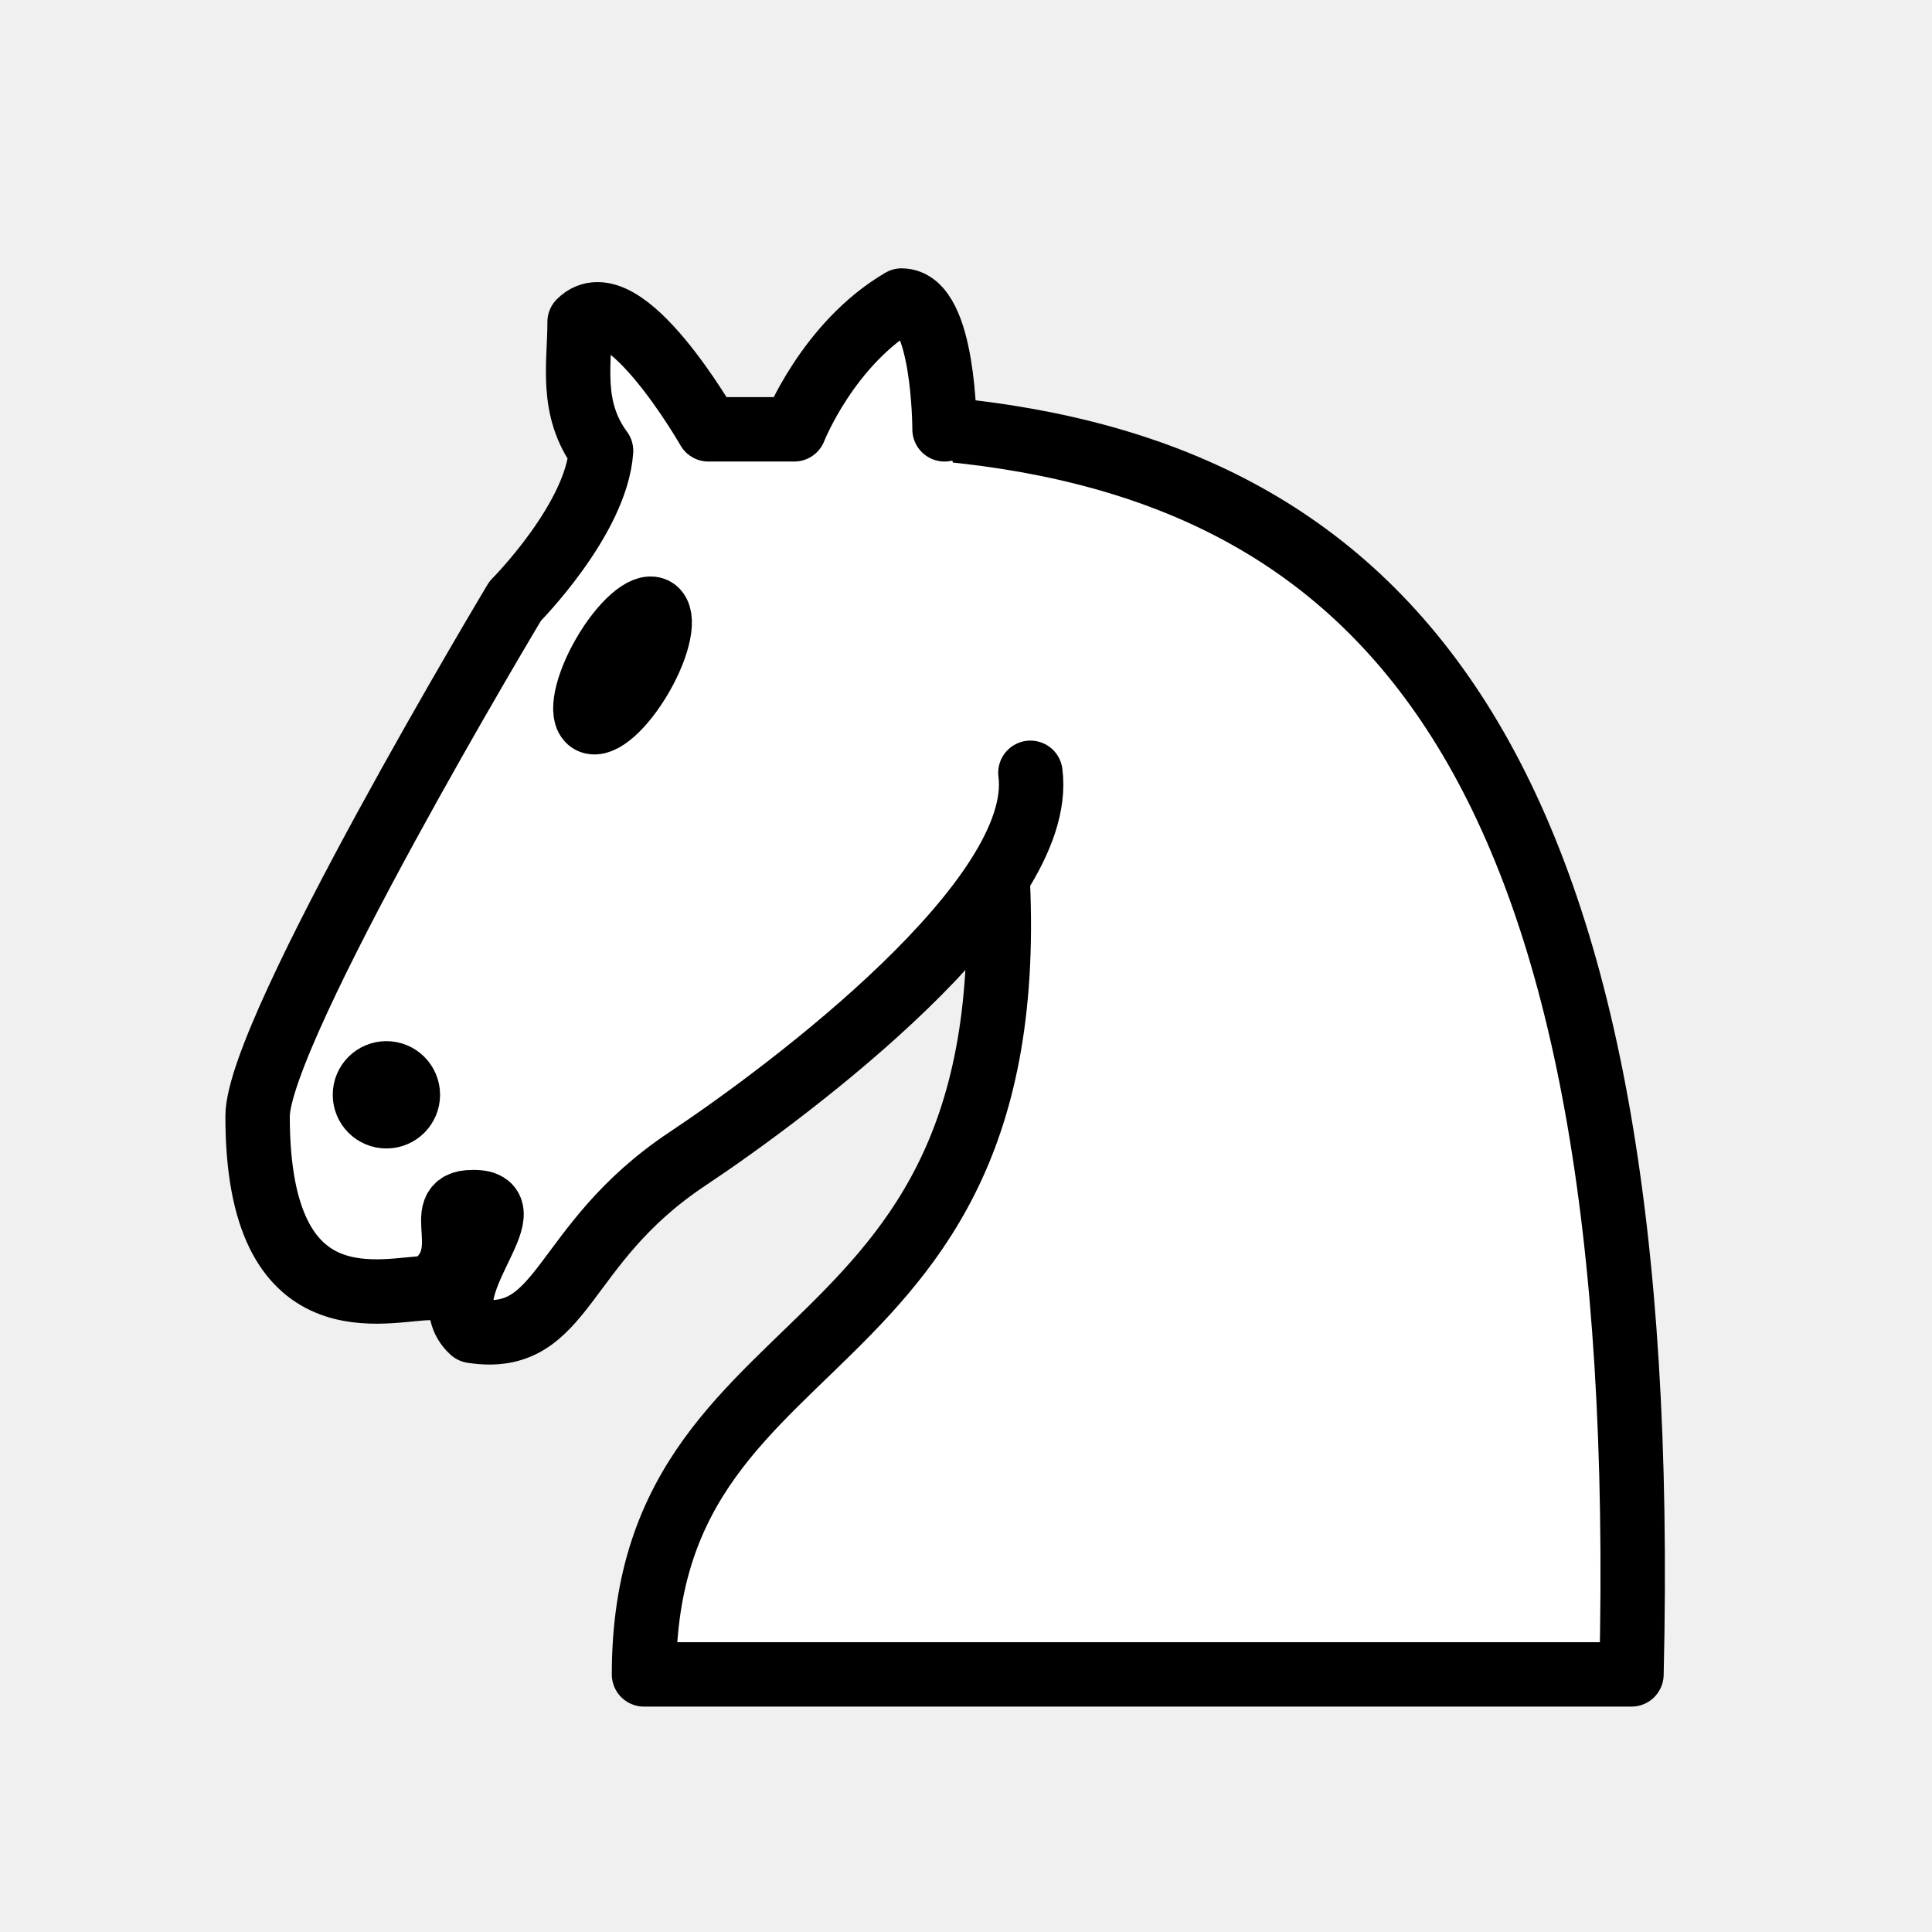
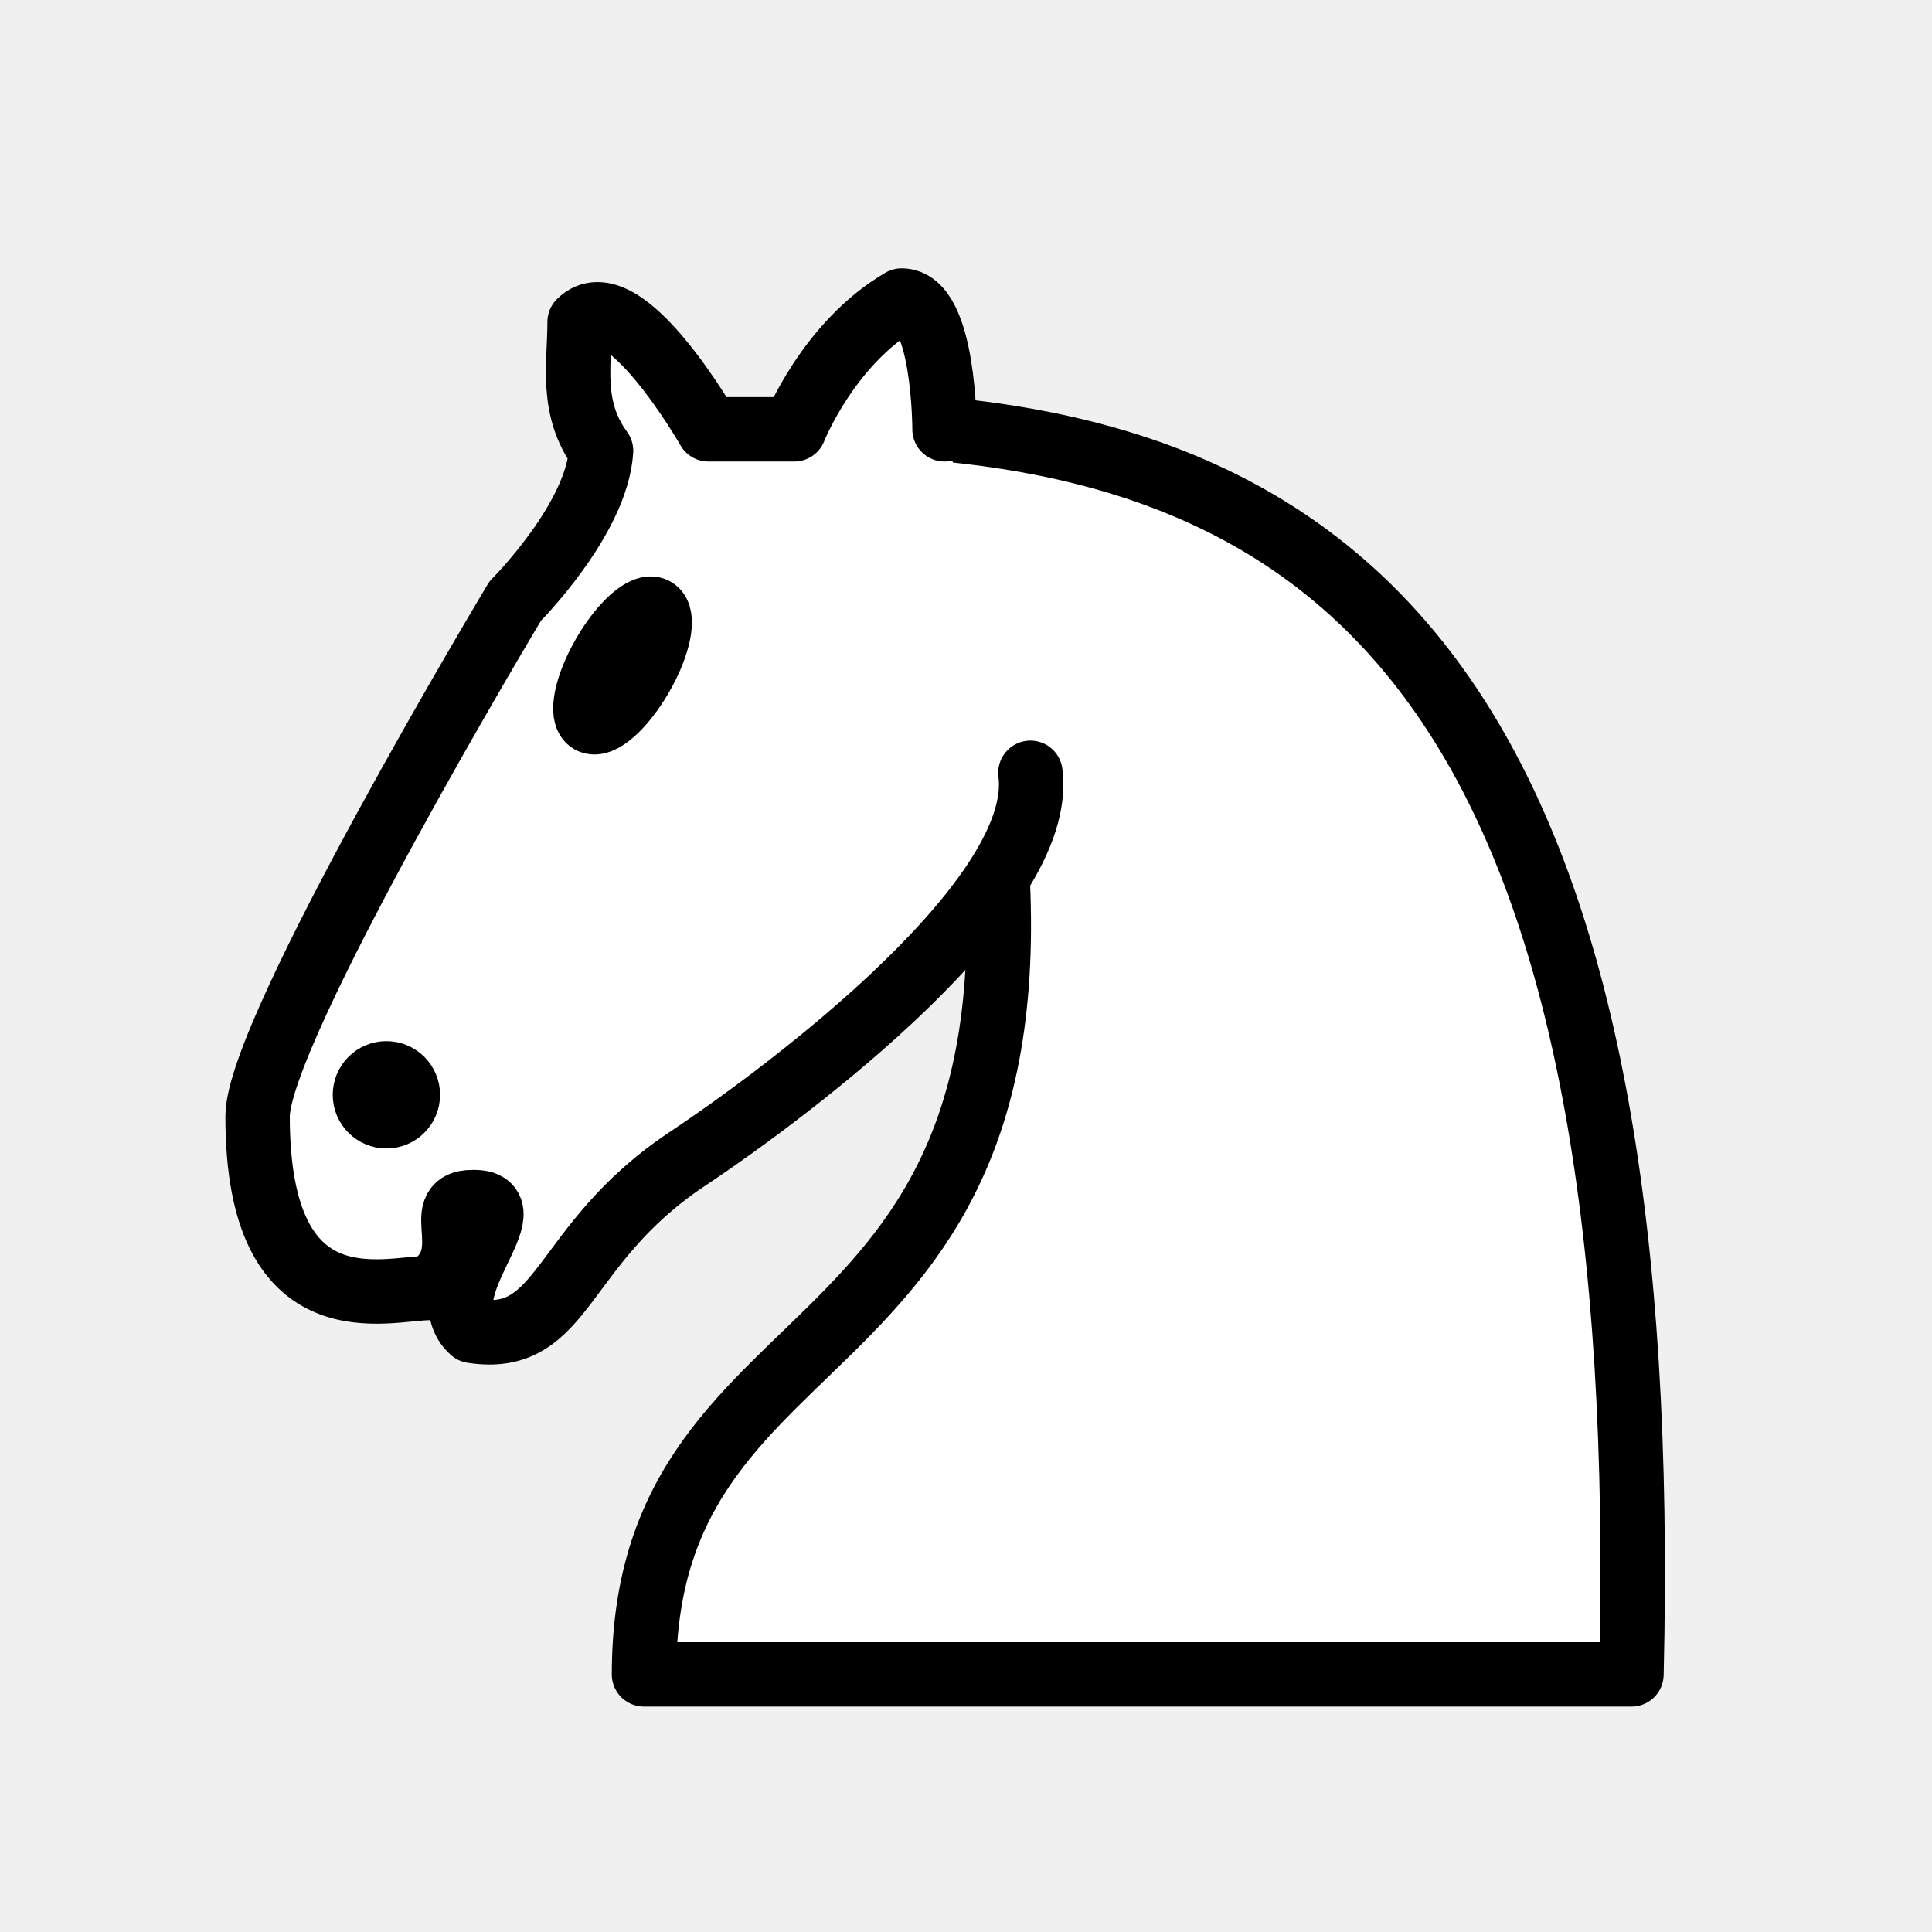
- <svg xmlns="http://www.w3.org/2000/svg" version="1.1" width="45" height="45">
-   <link type="text/css" id="dark-mode" rel="stylesheet" href="" />
-   <style type="text/css" id="dark-mode-custom-style" />
-   <g style="opacity:1; fill:none; fill-opacity:1; fill-rule:evenodd; stroke:#000000; stroke-width:1.5; stroke-linecap:round;stroke-linejoin:round;stroke-miterlimit:4; stroke-dasharray:none; stroke-opacity:1;">
-     <path d="M 22,10 C 32.5,11 38.5,18 38,39 L 15,39 C 15,30 25,32.5 23,18" style="fill:#ffffff; stroke:#000000;" />
-     <path d="M 24,18 C 24.38,20.91 18.45,25.37 16,27 C 13,29 13.18,31.34 11,31 C 9.958,30.06 12.41,27.96 11,28 C 10,28 11.19,29.23 10,30 C 9,30 5.997,31 6,26 C 6,24 12,14 12,14 C 12,14 13.89,12.1 14,10.5 C 13.27,9.506 13.5,8.5 13.5,7.5 C 14.5,6.5 16.5,10 16.5,10 L 18.5,10 C 18.5,10 19.28,8.008 21,7 C 22,7 22,10 22,10" style="fill:#ffffff; stroke:#000000;" />
-     <path d="M 9.5 25.5 A 0.5 0.5 0 1 1 8.5,25.5 A 0.5 0.5 0 1 1 9.5 25.5 z" style="fill:#000000; stroke:#000000;" />
-     <path d="M 15 15.5 A 0.5 1.5 0 1 1  14,15.5 A 0.5 1.5 0 1 1  15 15.5 z" transform="matrix(0.866,0.5,-0.5,0.866,9.693,-5.173)" style="fill:#000000; stroke:#000000;" />
+ <svg xmlns="http://www.w3.org/2000/svg" width="45" height="45">
+   <link type="text/css" rel="stylesheet" href="" />
+   <g fill-rule="evenodd" stroke="#000">
+     <g fill="#fff" stroke-linecap="round" stroke-linejoin="round" stroke-width="1.5">
+       <path d="M22 10c10.5 1 16.5 8 16 29H15c0-9 10-6.5 8-21" />
+       <path d="M24 18c.38 2.9-5.55 7.37-8 9-3 2-2.82 4.34-5 4-1.042-.94 1.4-3.04 0-3-1 0 .2 1.23-1 2-1 0-4.003 1-4-4 0-2 6-12 6-12s1.9-1.9 2-3.5c-.73-.994-.5-2-.5-3 1-1 3 2.5 3 2.5h2s.78-1.992 2.5-3c1 0 1 3 1 3" />
+     </g>
+     <path d="M9.5 25.5a.5.5 0 1 1-1 0 .5.5 0 1 1 1 0zm5.433-9.75c-.414.717-.944 1.187-1.183 1.05s-.097-.832.317-1.55.944-1.187 1.183-1.05.097.832-.317 1.55z" stroke-linejoin="round" stroke-width="1.5" fill="#000" />
  </g>
</svg>
